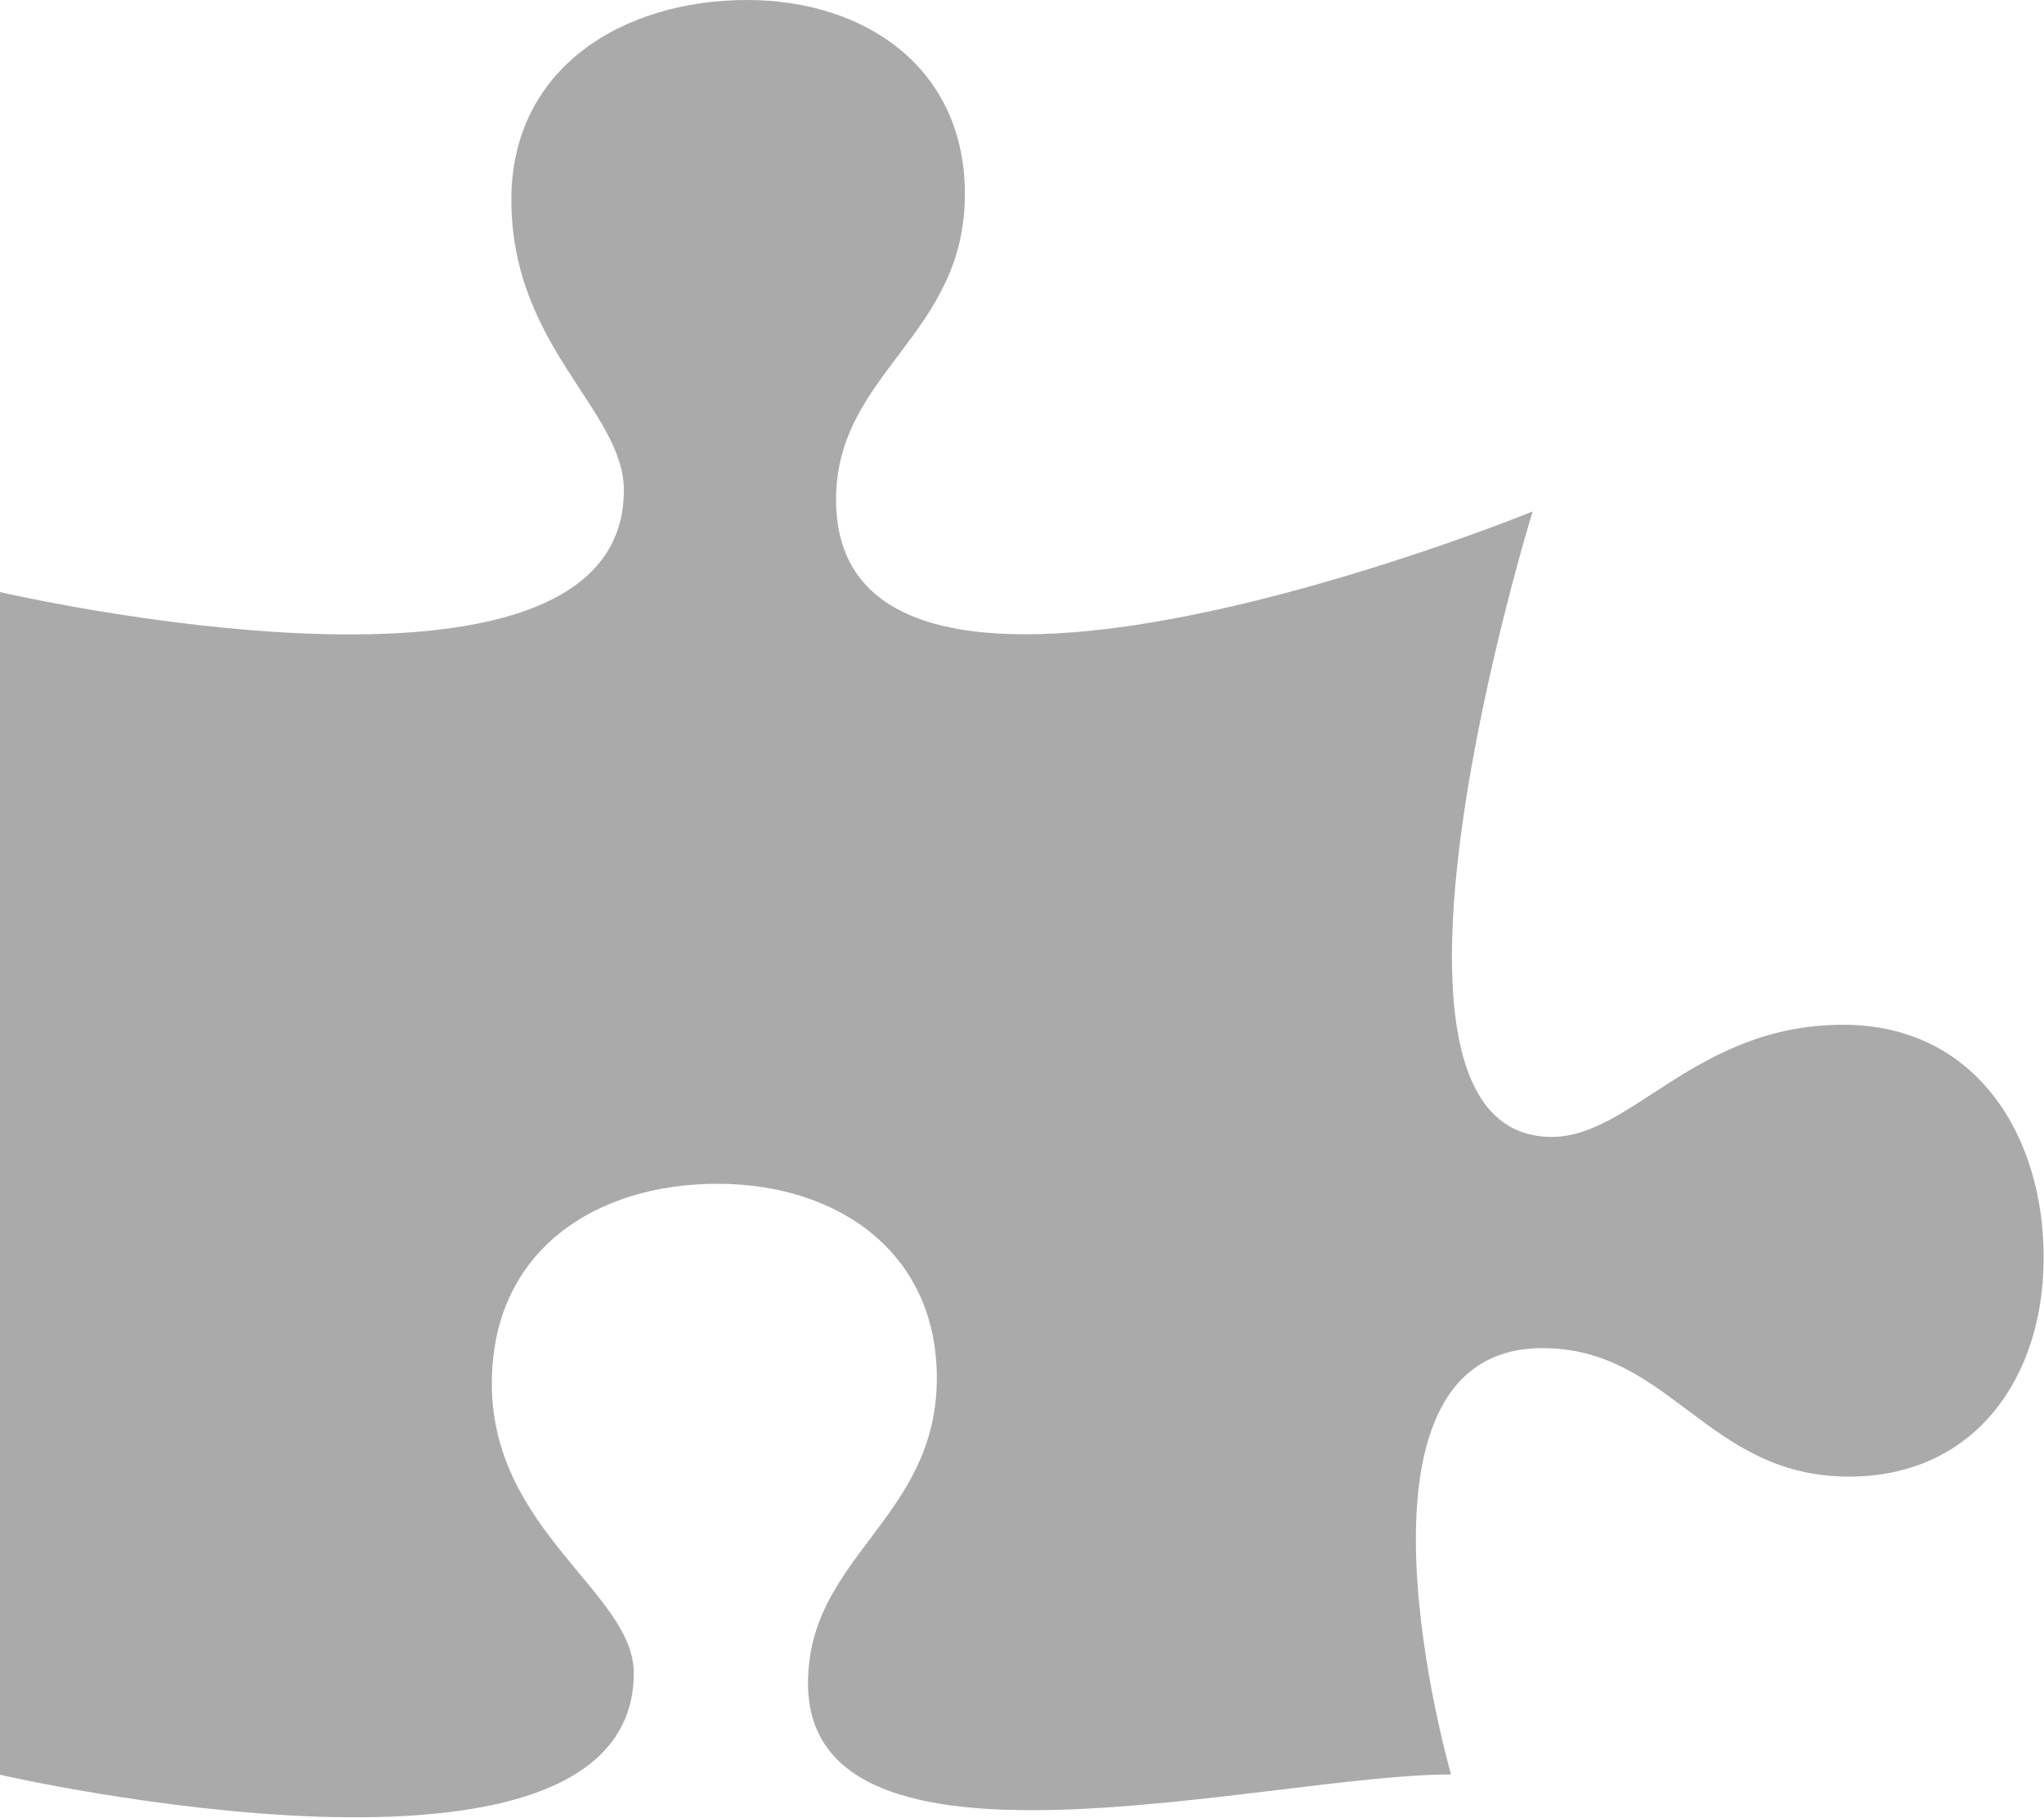
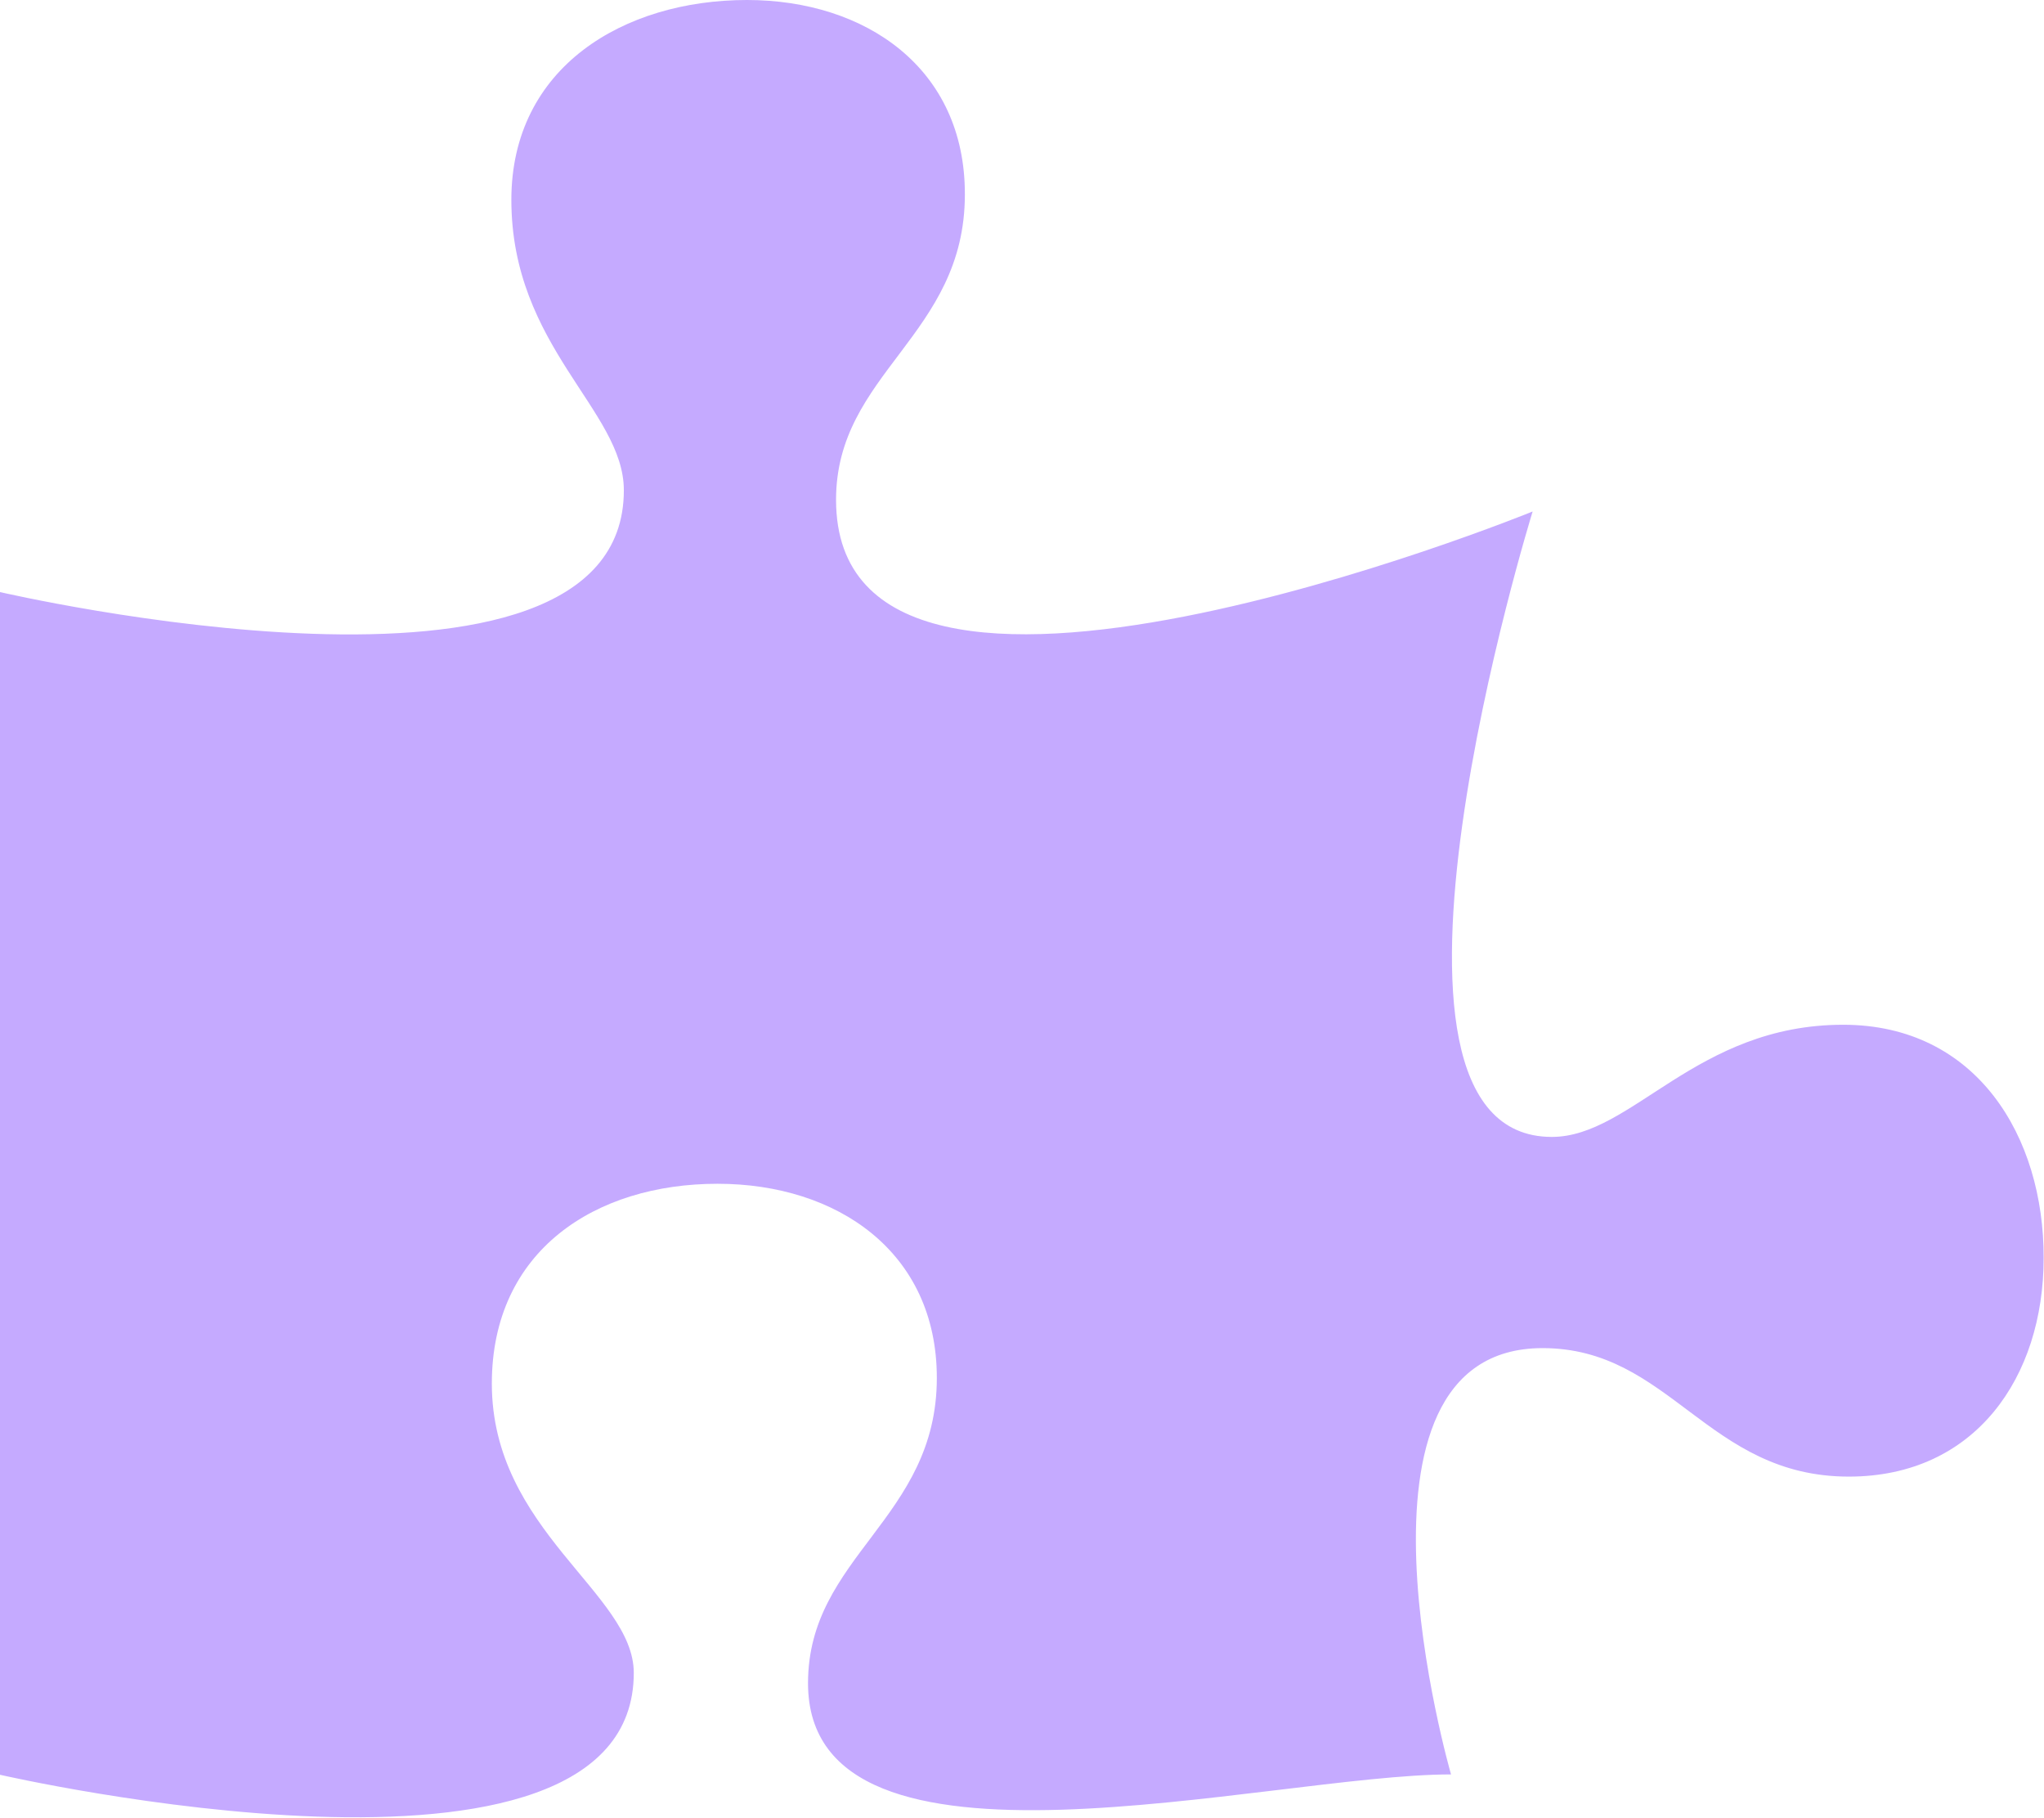
<svg xmlns="http://www.w3.org/2000/svg" version="1.1" id="Layer_1" x="0px" y="0px" viewBox="0 0 576 512" style="enable-background:new 0 0 576 512;" xml:space="preserve">
  <style type="text/css">
- 	.st0{fill:#AAAAAA;}
+ 	.st0{opacity:0.53;fill:#915FFF;}
</style>
  <path class="st0" d="M519.4,288.7c-41.5,0-59.5,31.6-82.1,31.6c-60,0-5.4-176.2-5.4-176.2s-196.3,80-196.3-3.3  c0-35.8,36.3-46.2,36.3-86C272,19.2,243.9,0,210.5,0c-34.7,0-66.4,18.9-66.4,56.3c0,41.4,31.7,59.3,31.7,81.8  C175.9,207.7,0,166.8,0,166.8V500c0,0,178.6,41,178.6-28.7c0-22.5-40-40.1-40-81.5c0-37.5,29.2-56.3,63.6-56.3  c33.7,0,61.8,19.2,61.8,54.7c0,39.7-36.3,50.2-36.3,86c0,60.8,129.7,25.7,181.2,25.7c0,0-34.7-120.1,25.8-120.1  c36,0,46.4,36.2,86.3,36.2c35.6,0,54.9-28,54.9-61.6C576,320.2,557,288.7,519.4,288.7z" />
</svg>
